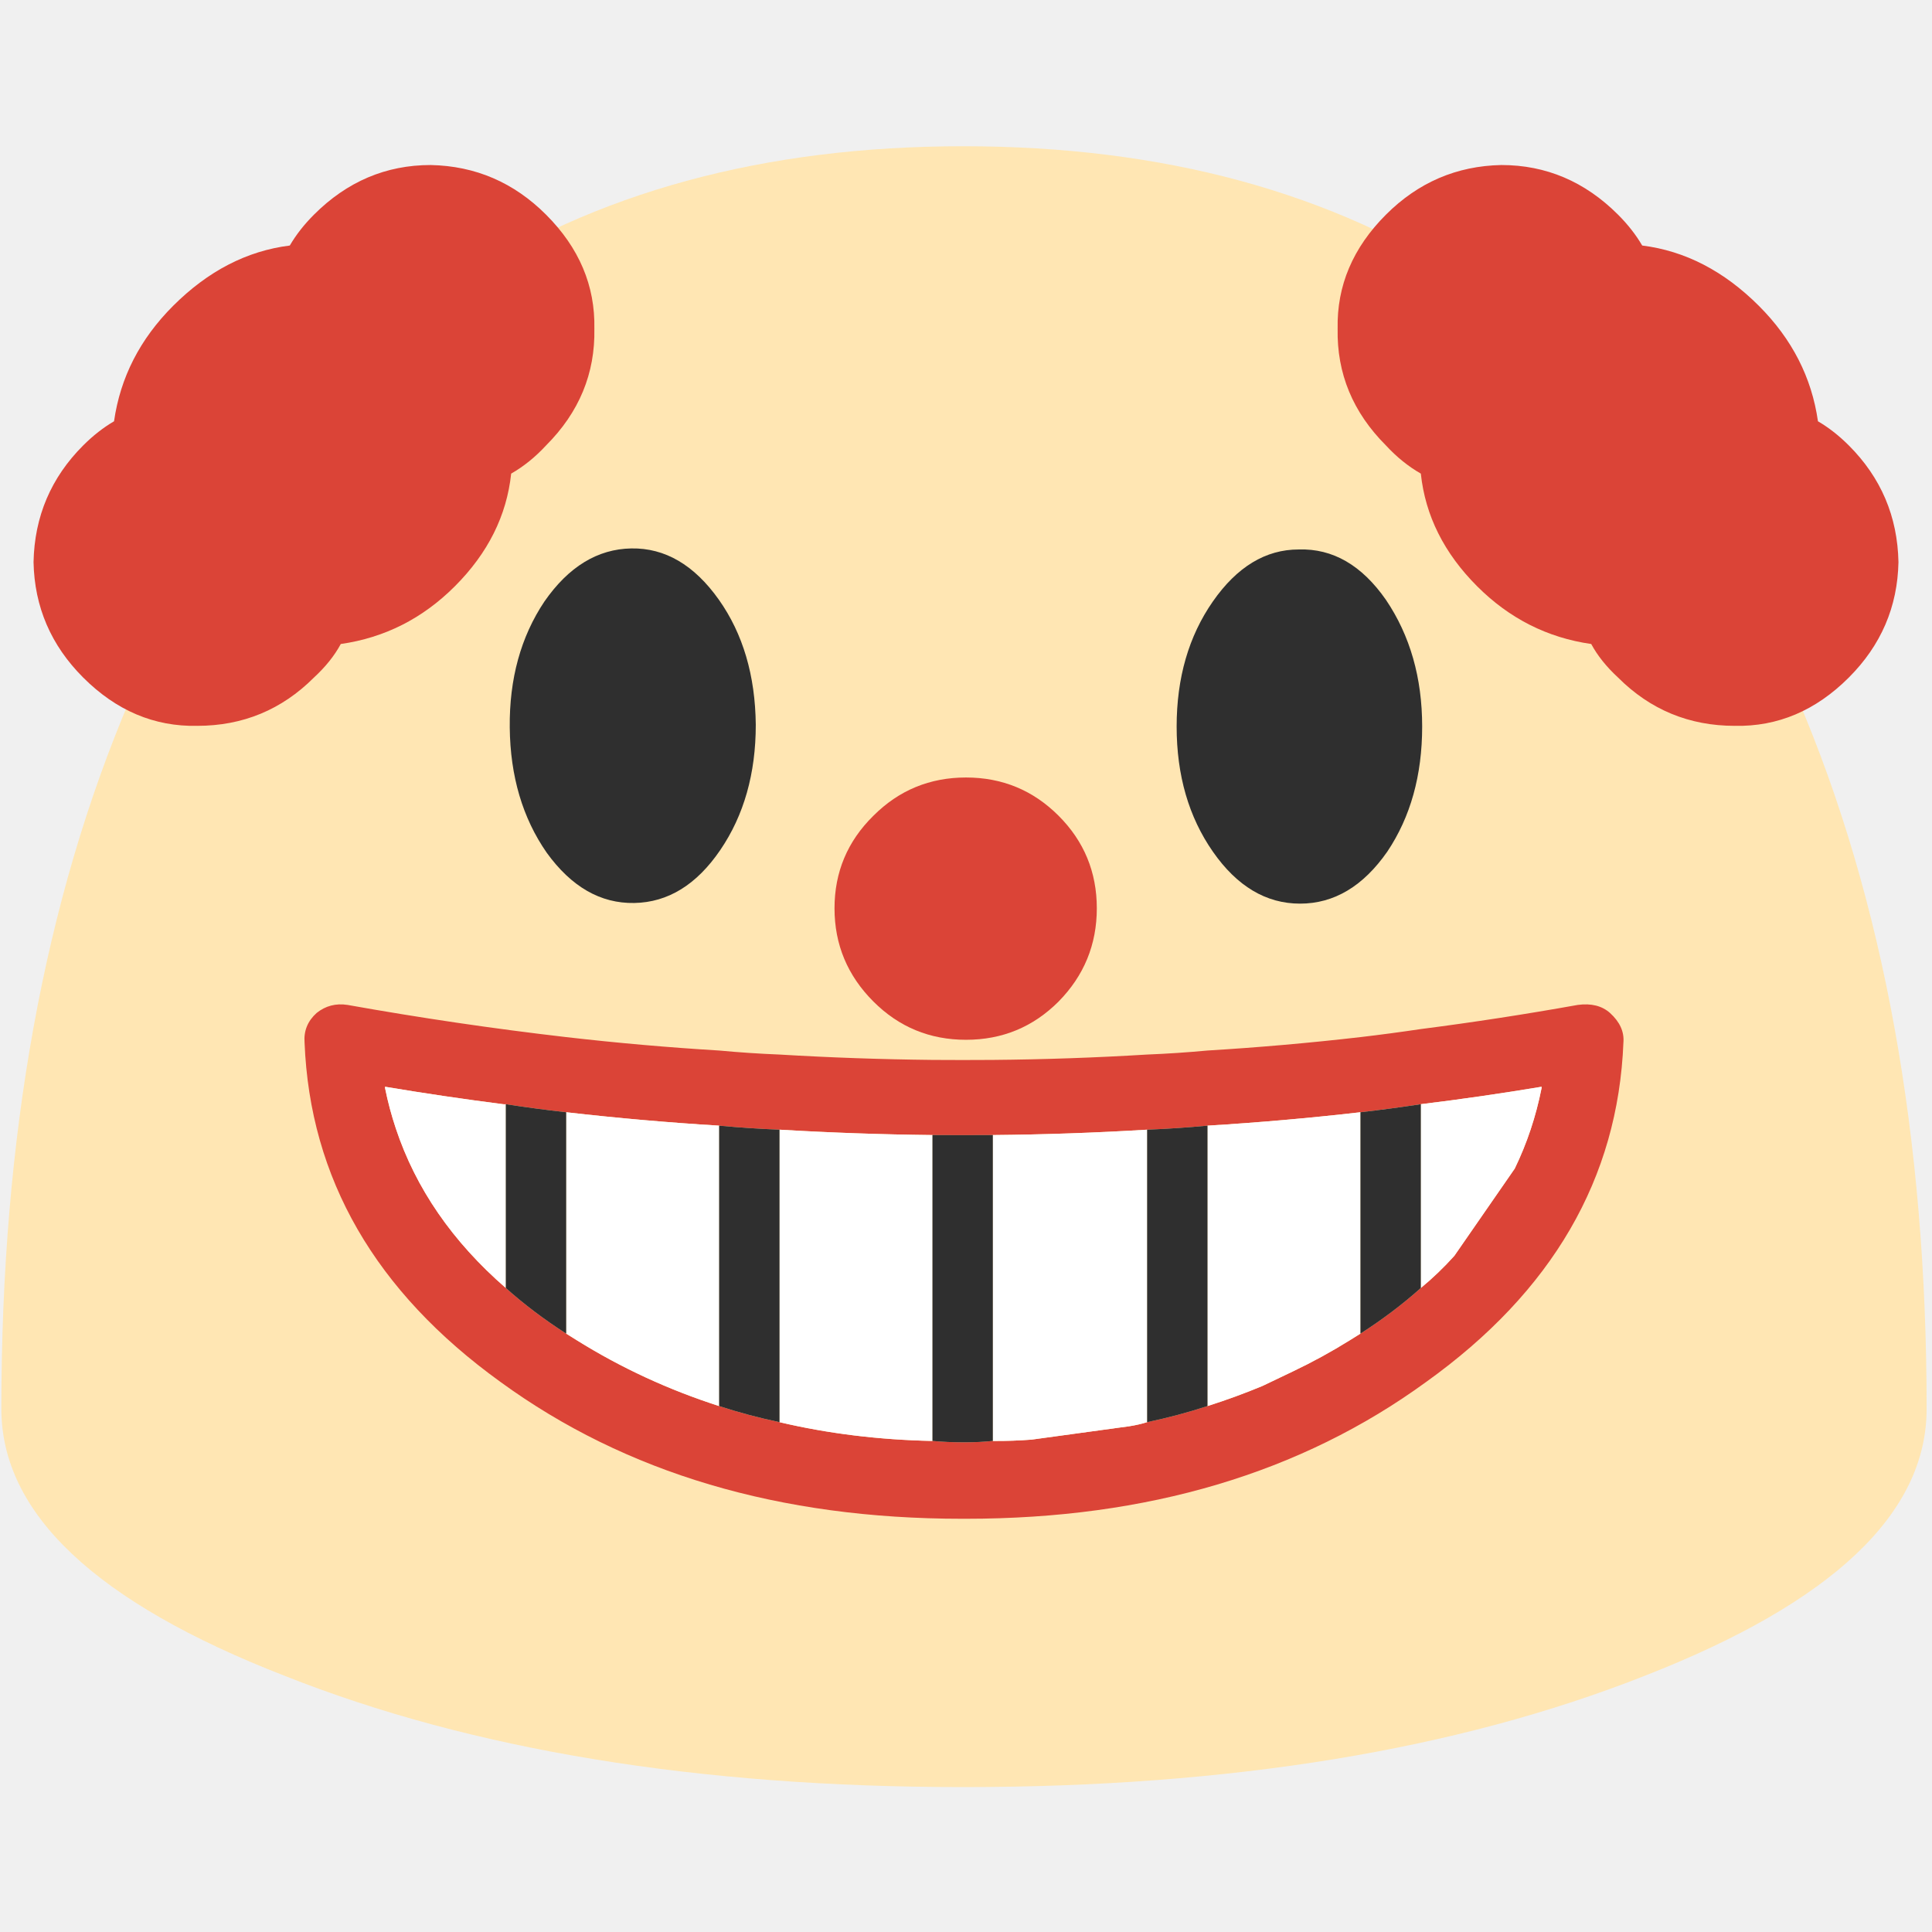
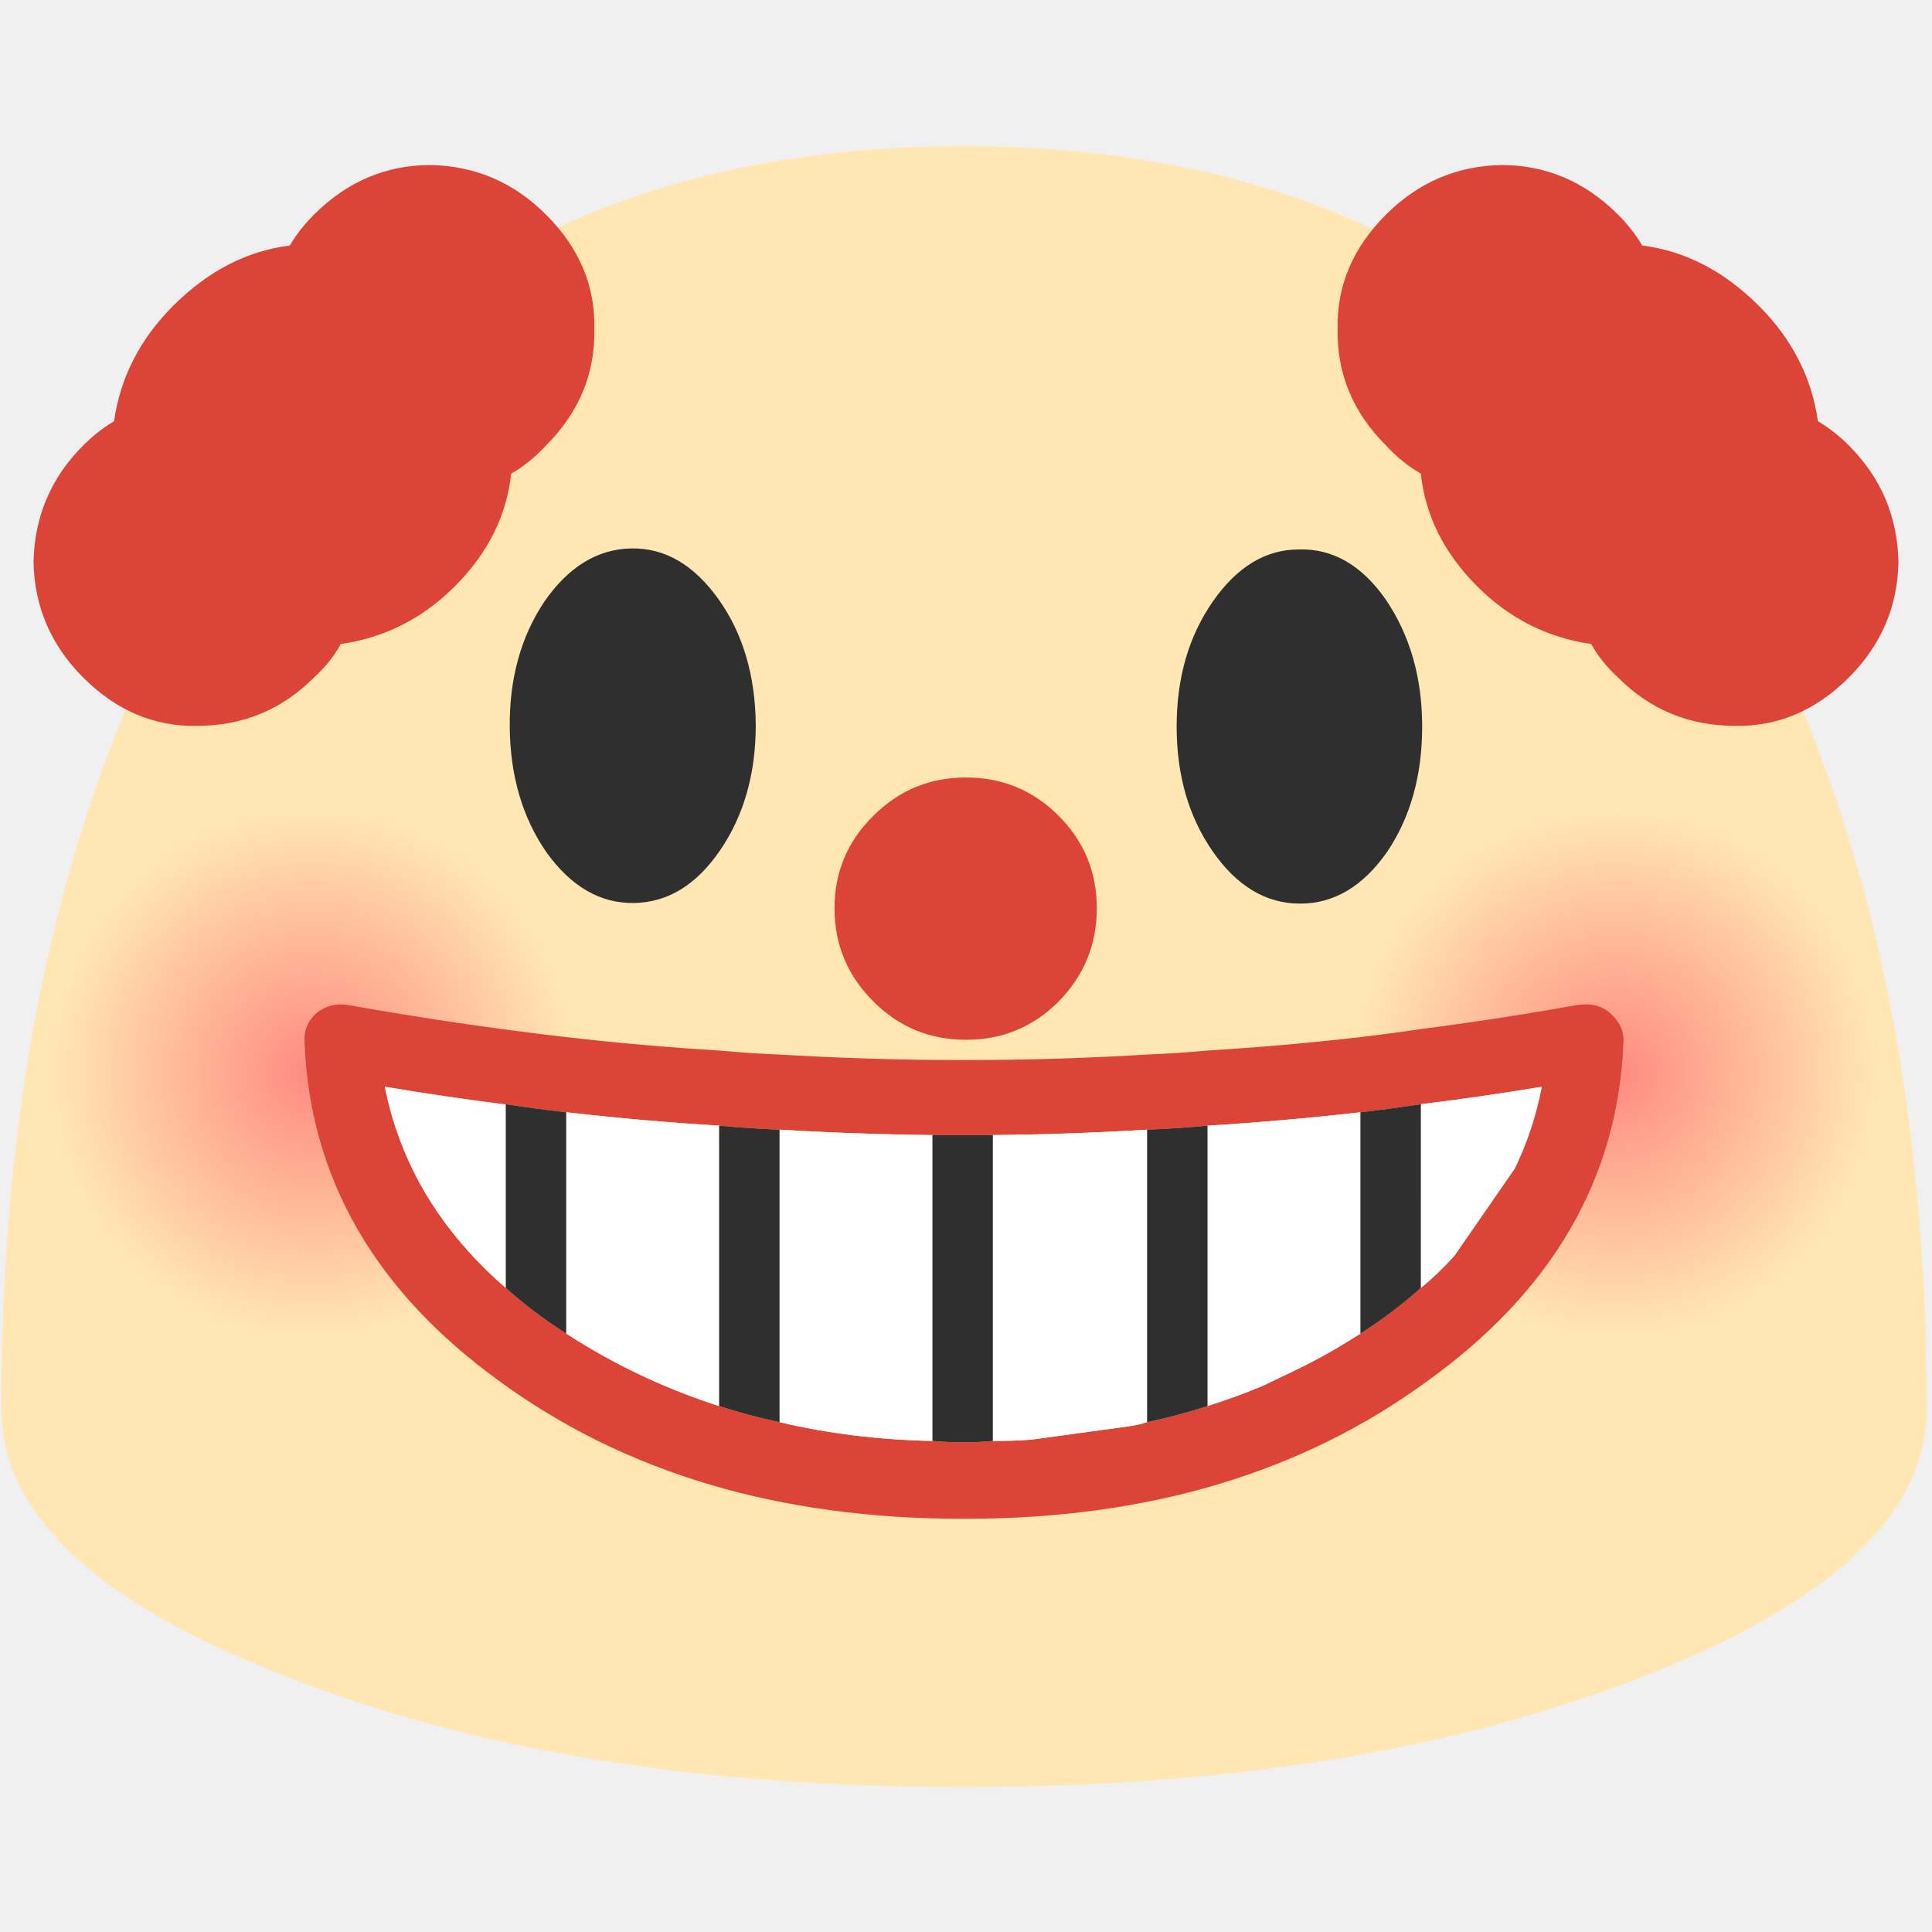
<svg xmlns="http://www.w3.org/2000/svg" xmlns:xlink="http://www.w3.org/1999/xlink" version="1.1" preserveAspectRatio="none" x="0px" y="0px" width="72px" height="72px" viewBox="0 0 72 72">
  <defs>
-     <g id="Layer2_0_FILL">
+     <radialGradient id="Gradient_1" gradientUnits="userSpaceOnUse" cx="0" cy="0" r="9.65" fx="0" fy="0" gradientTransform="matrix( 1, 0, 0, 1.011658, 64.7,45) " spreadMethod="pad">
+       <stop offset="0%" stop-color="#FF8A80" />
+       <stop offset="100%" stop-color="#FFE6B3" />
+     </radialGradient>
+     <g id="Layer1_0_FILL">
      <path fill="#FFE6B3" stroke="none" d=" M 35.9 5.45 Q 13.6 5.45 4.85 26.05 0.05 37.3 0.05 52.5 0.05 58.35 10.6 62.45 21.05 66.6 35.9 66.6 50.8 66.6 61.3 62.45 71.8 58.35 71.8 52.5 71.8 37.3 67 26.05 58.25 5.45 35.9 5.45 Z" />
    </g>
-     <g id="Layer2_1_MEMBER_0_FILL">
+     <g id="Layer1_1_MEMBER_0_FILL">
+       <path fill="url(#Gradient_1)" stroke="none" d=" M 73.8 49.4 Q 75.55 45.6 74.2 41.75 72.75 37.9 69 36.1 65.2 34.4 61.35 35.75 57.5 37.15 55.75 40.95 54 44.7 55.4 48.6 56.85 52.45 60.6 54.2 64.35 55.9 68.15 54.5 72.05 53.15 73.8 49.4 Z" />
+     </g>
+     <g id="Layer1_1_MEMBER_2_FILL">
+       <path fill="url(#Gradient_1)" stroke="none" d=" M 55.75 40.95 Q 54 44.7 55.4 48.6 56.85 52.45 60.6 54.2 64.35 55.9 68.15 54.5 72.05 53.15 73.8 49.4 75.55 45.6 74.2 41.75 72.75 37.9 69 36.1 65.2 34.4 61.35 35.75 57.5 37.15 55.75 40.95 Z" />
+     </g>
+     <g id="Layer1_2_MEMBER_0_FILL">
      <path fill="#2F2F2F" stroke="none" d=" M 47.8 44.7 Q 45.35 41.85 42 41.9 38.65 41.95 36.25 44.8 33.9 47.7 33.95 51.7 34 55.7 36.4 58.55 38.85 61.35 42.2 61.3 45.55 61.25 47.9 58.4 50.25 55.55 50.25 51.55 50.2 47.5 47.8 44.7 Z" />
    </g>
-     <g id="Layer2_1_MEMBER_1_FILL">
+     <g id="Layer1_2_MEMBER_1_FILL">
      <path fill="#2F2F2F" stroke="none" d=" M 45.3 32.9 Q 46.65 34.5 48.55 34.5 50.45 34.5 51.8 32.9 53.1 31.3 53.1 29.05 53.1 26.8 51.75 25.15 50.4 23.55 48.5 23.6 46.65 23.6 45.3 25.2 43.95 26.8 43.95 29.05 43.95 31.3 45.3 32.9 Z" />
    </g>
-     <g id="Layer2_2_FILL">
+     <g id="Layer1_3_FILL">
      <path fill="#DB4437" stroke="none" d=" M 45 39.15 Q 43.875 39.255 42.75 39.3 39.876 39.475 37 39.5 35.875 39.508 34.75 39.5 31.901 39.47 29.05 39.3 27.925 39.255 26.8 39.15 23.951 38.978 21.1 38.65 17.026 38.178 12.95 37.45 12.3 37.35 11.8 37.75 11.3 38.2 11.35 38.85 11.65 46.45 18.65 51.5 25.65 56.6 35.85 56.6 L 36 56.6 Q 46.15 56.6 53.15 51.5 60.2 46.45 60.5 38.85 60.55 38.25 60 37.75 59.55 37.35 58.8 37.45 55.876 37.974 52.95 38.35 51.825 38.518 50.7 38.65 47.851 38.978 45 39.15 M 42.75 42.1 Q 43.875 42.055 45 41.95 47.85 41.777 50.7 41.45 51.825 41.321 52.95 41.15 55.2 40.876 57.45 40.5 L 57.45 40.55 Q 57.137 42.134 56.45 43.55 L 54.2 46.8 Q 53.62 47.446 52.95 48 51.934 48.909 50.7 49.7 50.503 49.826 50.3 49.95 49.275 50.588 48.2 51.1 L 47.05 51.65 Q 46.052 52.066 45 52.4 43.902 52.759 42.75 53 42.446 53.095 42.1 53.15 L 38.45 53.65 Q 37.737 53.706 37 53.7 36.504 53.75 36 53.75 L 35.85 53.75 Q 35.295 53.75 34.75 53.7 31.753 53.638 29.05 53 27.898 52.758 26.8 52.4 23.973 51.491 21.5 49.95 21.297 49.826 21.1 49.7 19.865 48.908 18.85 48 15.865 45.407 14.75 42.05 14.505 41.317 14.35 40.55 L 14.35 40.5 Q 16.561 40.87 18.75 41.15 18.811 41.159 18.85 41.15 L 18.85 41.15 Q 19.975 41.324 21.1 41.45 23.95 41.777 26.8 41.95 27.925 42.055 29.05 42.1 31.9 42.269 34.75 42.3 35.875 42.308 37 42.3 39.875 42.274 42.75 42.1 Z" />
-       <path fill="#FFFFFF" stroke="none" d=" M 37 53.7 Q 37.737 53.706 38.45 53.65 L 42.1 53.15 Q 42.446 53.095 42.75 53 L 42.75 42.1 Q 39.875 42.274 37 42.3 L 37 53.7 M 34.75 42.3 Q 31.9 42.269 29.05 42.1 L 29.05 53 Q 31.753 53.638 34.75 53.7 L 34.75 42.3 M 50.7 41.45 Q 47.85 41.777 45 41.95 L 45 52.4 Q 46.052 52.066 47.05 51.65 L 48.2 51.1 Q 49.275 50.588 50.3 49.95 50.503 49.826 50.7 49.7 L 50.7 41.45 M 57.45 40.55 L 57.45 40.5 Q 55.2 40.876 52.95 41.15 L 52.95 48 Q 53.62 47.446 54.2 46.8 L 56.45 43.55 Q 57.137 42.134 57.45 40.55 M 26.8 41.95 Q 23.95 41.777 21.1 41.45 L 21.1 49.7 Q 21.297 49.826 21.5 49.95 23.973 51.491 26.8 52.4 L 26.8 41.95 M 18.85 41.15 Q 18.811 41.159 18.75 41.15 16.561 40.87 14.35 40.5 L 14.35 40.55 Q 14.505 41.317 14.75 42.05 15.865 45.407 18.85 48 L 18.85 41.15 18.85 41.15 Z" />
-       <path fill="#2F2F2F" stroke="none" d=" M 37 42.3 Q 35.875 42.308 34.75 42.3 L 34.75 53.7 Q 35.295 53.75 35.85 53.75 L 36 53.75 Q 36.504 53.75 37 53.7 L 37 42.3 M 29.05 42.1 Q 27.925 42.055 26.8 41.95 L 26.8 52.4 Q 27.898 52.758 29.05 53 L 29.05 42.1 M 52.95 41.15 Q 51.825 41.321 50.7 41.45 L 50.7 49.7 Q 51.934 48.909 52.95 48 L 52.95 41.15 M 45 41.95 Q 43.875 42.055 42.75 42.1 L 42.75 53 Q 43.902 52.759 45 52.4 L 45 41.95 M 18.85 41.15 L 18.85 48 Q 19.865 48.908 21.1 49.7 L 21.1 41.45 Q 19.975 41.324 18.85 41.15 Z" />
+       <path fill="#FFFFFF" stroke="none" d=" M 37 53.7 Q 37.737 53.706 38.45 53.65 L 42.1 53.15 Q 42.446 53.095 42.75 53 L 42.75 42.1 Q 39.875 42.274 37 42.3 L 37 53.7 M 34.75 42.3 Q 31.9 42.269 29.05 42.1 L 29.05 53 Q 31.753 53.638 34.75 53.7 L 34.75 42.3 M 26.8 41.95 Q 23.95 41.777 21.1 41.45 L 21.1 49.7 Q 21.297 49.826 21.5 49.95 23.973 51.491 26.8 52.4 L 26.8 41.95 M 18.85 41.15 L 18.85 41.15 Q 18.811 41.159 18.75 41.15 16.561 40.87 14.35 40.5 L 14.35 40.55 Q 14.505 41.317 14.75 42.05 15.865 45.407 18.85 48 L 18.85 41.15 M 50.7 41.45 Q 47.85 41.777 45 41.95 L 45 52.4 Q 46.052 52.066 47.05 51.65 L 48.2 51.1 Q 49.275 50.588 50.3 49.95 50.503 49.826 50.7 49.7 L 50.7 41.45 M 57.45 40.55 L 57.45 40.5 Q 55.2 40.876 52.95 41.15 L 52.95 48 Q 53.62 47.446 54.2 46.8 L 56.45 43.55 Q 57.137 42.134 57.45 40.55 Z" />
+       <path fill="#2F2F2F" stroke="none" d=" M 37 42.3 Q 35.875 42.308 34.75 42.3 L 34.75 53.7 Q 35.295 53.75 35.85 53.75 L 36 53.75 Q 36.504 53.75 37 53.7 L 37 42.3 M 29.05 42.1 Q 27.925 42.055 26.8 41.95 L 26.8 52.4 Q 27.898 52.758 29.05 53 L 29.05 42.1 M 18.85 41.15 L 18.85 48 Q 19.865 48.908 21.1 49.7 L 21.1 41.45 Q 19.975 41.324 18.85 41.15 M 52.95 41.15 Q 51.825 41.321 50.7 41.45 L 50.7 49.7 Q 51.934 48.909 52.95 48 L 52.95 41.15 M 45 41.95 Q 43.875 42.055 42.75 42.1 L 42.75 53 Q 43.902 52.759 45 52.4 L 45 41.95 Z" />
    </g>
-     <g id="Layer1_0_FILL">
+     <g id="Layer0_0_FILL">
      <path fill="#DB4437" stroke="none" d=" M 63.8 71.35 Q 59.75 71.35 56.9 74.2 54 77.05 54 81.1 54 85.15 56.9 88.05 59.75 90.9 63.8 90.9 67.85 90.9 70.7 88.05 73.55 85.15 73.55 81.1 73.55 77.05 70.7 74.2 67.85 71.35 63.8 71.35 Z" />
    </g>
-     <g id="Layer1_1_FILL">
-       <path fill="#DB4437" stroke="none" d=" M 22.15 12.25 Q 22.2 9.85 20.35 8 18.55 6.2 16.05 6.15 13.55 6.15 11.7 8 11.15 8.55 10.8 9.15 8.4 9.45 6.45 11.4 4.6 13.25 4.25 15.7 3.65 16.05 3.1 16.6 1.3 18.4 1.25 20.95 1.3 23.45 3.1 25.25 4.95 27.1 7.35 27.05 9.9 27.05 11.7 25.25 12.35 24.65 12.7 24 15.15 23.65 16.95 21.85 18.8 20 19.05 17.65 19.75 17.25 20.35 16.6 22.2 14.75 22.15 12.25 M 70.75 20.95 Q 70.7 18.4 68.9 16.6 68.35 16.05 67.75 15.7 67.4 13.25 65.55 11.4 63.6 9.45 61.2 9.15 60.85 8.55 60.3 8 58.45 6.15 55.95 6.15 53.45 6.2 51.65 8 49.8 9.85 49.85 12.25 49.8 14.75 51.65 16.6 52.25 17.25 52.95 17.65 53.2 20 55.05 21.85 56.85 23.65 59.3 24 59.65 24.65 60.3 25.25 62.1 27.05 64.65 27.05 67.05 27.1 68.9 25.25 70.7 23.45 70.75 20.95 Z" />
+     <g id="Layer0_1_FILL">
+       <path fill="#DB4437" stroke="none" d=" M 22.15 12.25 Q 22.2 9.85 20.35 8 18.55 6.2 16.05 6.15 13.55 6.15 11.7 8 11.15 8.55 10.8 9.15 8.4 9.45 6.45 11.4 4.6 13.25 4.25 15.7 3.65 16.05 3.1 16.6 1.3 18.4 1.25 20.95 1.3 23.45 3.1 25.25 4.95 27.1 7.35 27.05 9.9 27.05 11.7 25.25 12.35 24.65 12.7 24 15.15 23.65 16.95 21.85 18.8 20 19.05 17.65 19.75 17.25 20.35 16.6 22.2 14.75 22.15 12.25 M 65.55 11.4 Q 63.6 9.45 61.2 9.15 60.85 8.55 60.3 8 58.45 6.15 55.95 6.15 53.45 6.2 51.65 8 49.8 9.85 49.85 12.25 49.8 14.75 51.65 16.6 52.25 17.25 52.95 17.65 53.2 20 55.05 21.85 56.85 23.65 59.3 24 59.65 24.65 60.3 25.25 62.1 27.05 64.65 27.05 67.05 27.1 68.9 25.25 70.7 23.45 70.75 20.95 70.7 18.4 68.9 16.6 68.35 16.05 67.75 15.7 67.4 13.25 65.55 11.4 Z" />
    </g>
  </defs>
  <g id="Layer_1">
    <g transform="matrix( 1, 0, 0, 1, 0,0) ">
-       <use xlink:href="#Layer2_0_FILL" />
+       <use xlink:href="#Layer1_0_FILL" />
+     </g>
+     <g transform="matrix( 1, 0, 0, 1, -4.5,-5) ">
+       <use xlink:href="#Layer1_1_MEMBER_0_FILL" />
+     </g>
+     <g transform="matrix( 1, 0, 0, 1, -53.05,-5) ">
+       <use xlink:href="#Layer1_1_MEMBER_2_FILL" />
    </g>
    <g transform="matrix( 0.5625, 0, 0, 0.6811066, -0.1,-8.1) ">
-       <use xlink:href="#Layer2_1_MEMBER_0_FILL" />
+       <use xlink:href="#Layer1_2_MEMBER_0_FILL" />
    </g>
-     <g transform="matrix( 1, 0, 0, 1.210892, -0.1,-8.1) ">
-       <use xlink:href="#Layer2_1_MEMBER_1_FILL" />
+     <g transform="matrix( 1, 0, 0, 1.210876, -0.1,-8.1) ">
+       <use xlink:href="#Layer1_2_MEMBER_1_FILL" />
    </g>
    <g transform="matrix( 1, 0, 0, 1, 0,0) ">
-       <use xlink:href="#Layer2_2_FILL" />
+       <use xlink:href="#Layer1_3_FILL" />
    </g>
  </g>
  <g transform="matrix( 0.5, 0, 0, 0.5, 4.1,-6.7) ">
-     <use xlink:href="#Layer1_0_FILL" />
+     <use xlink:href="#Layer0_0_FILL" />
  </g>
  <g transform="matrix( 1, 0, 0, 1, 0,0) ">
-     <use xlink:href="#Layer1_1_FILL" />
+     <use xlink:href="#Layer0_1_FILL" />
  </g>
</svg>
